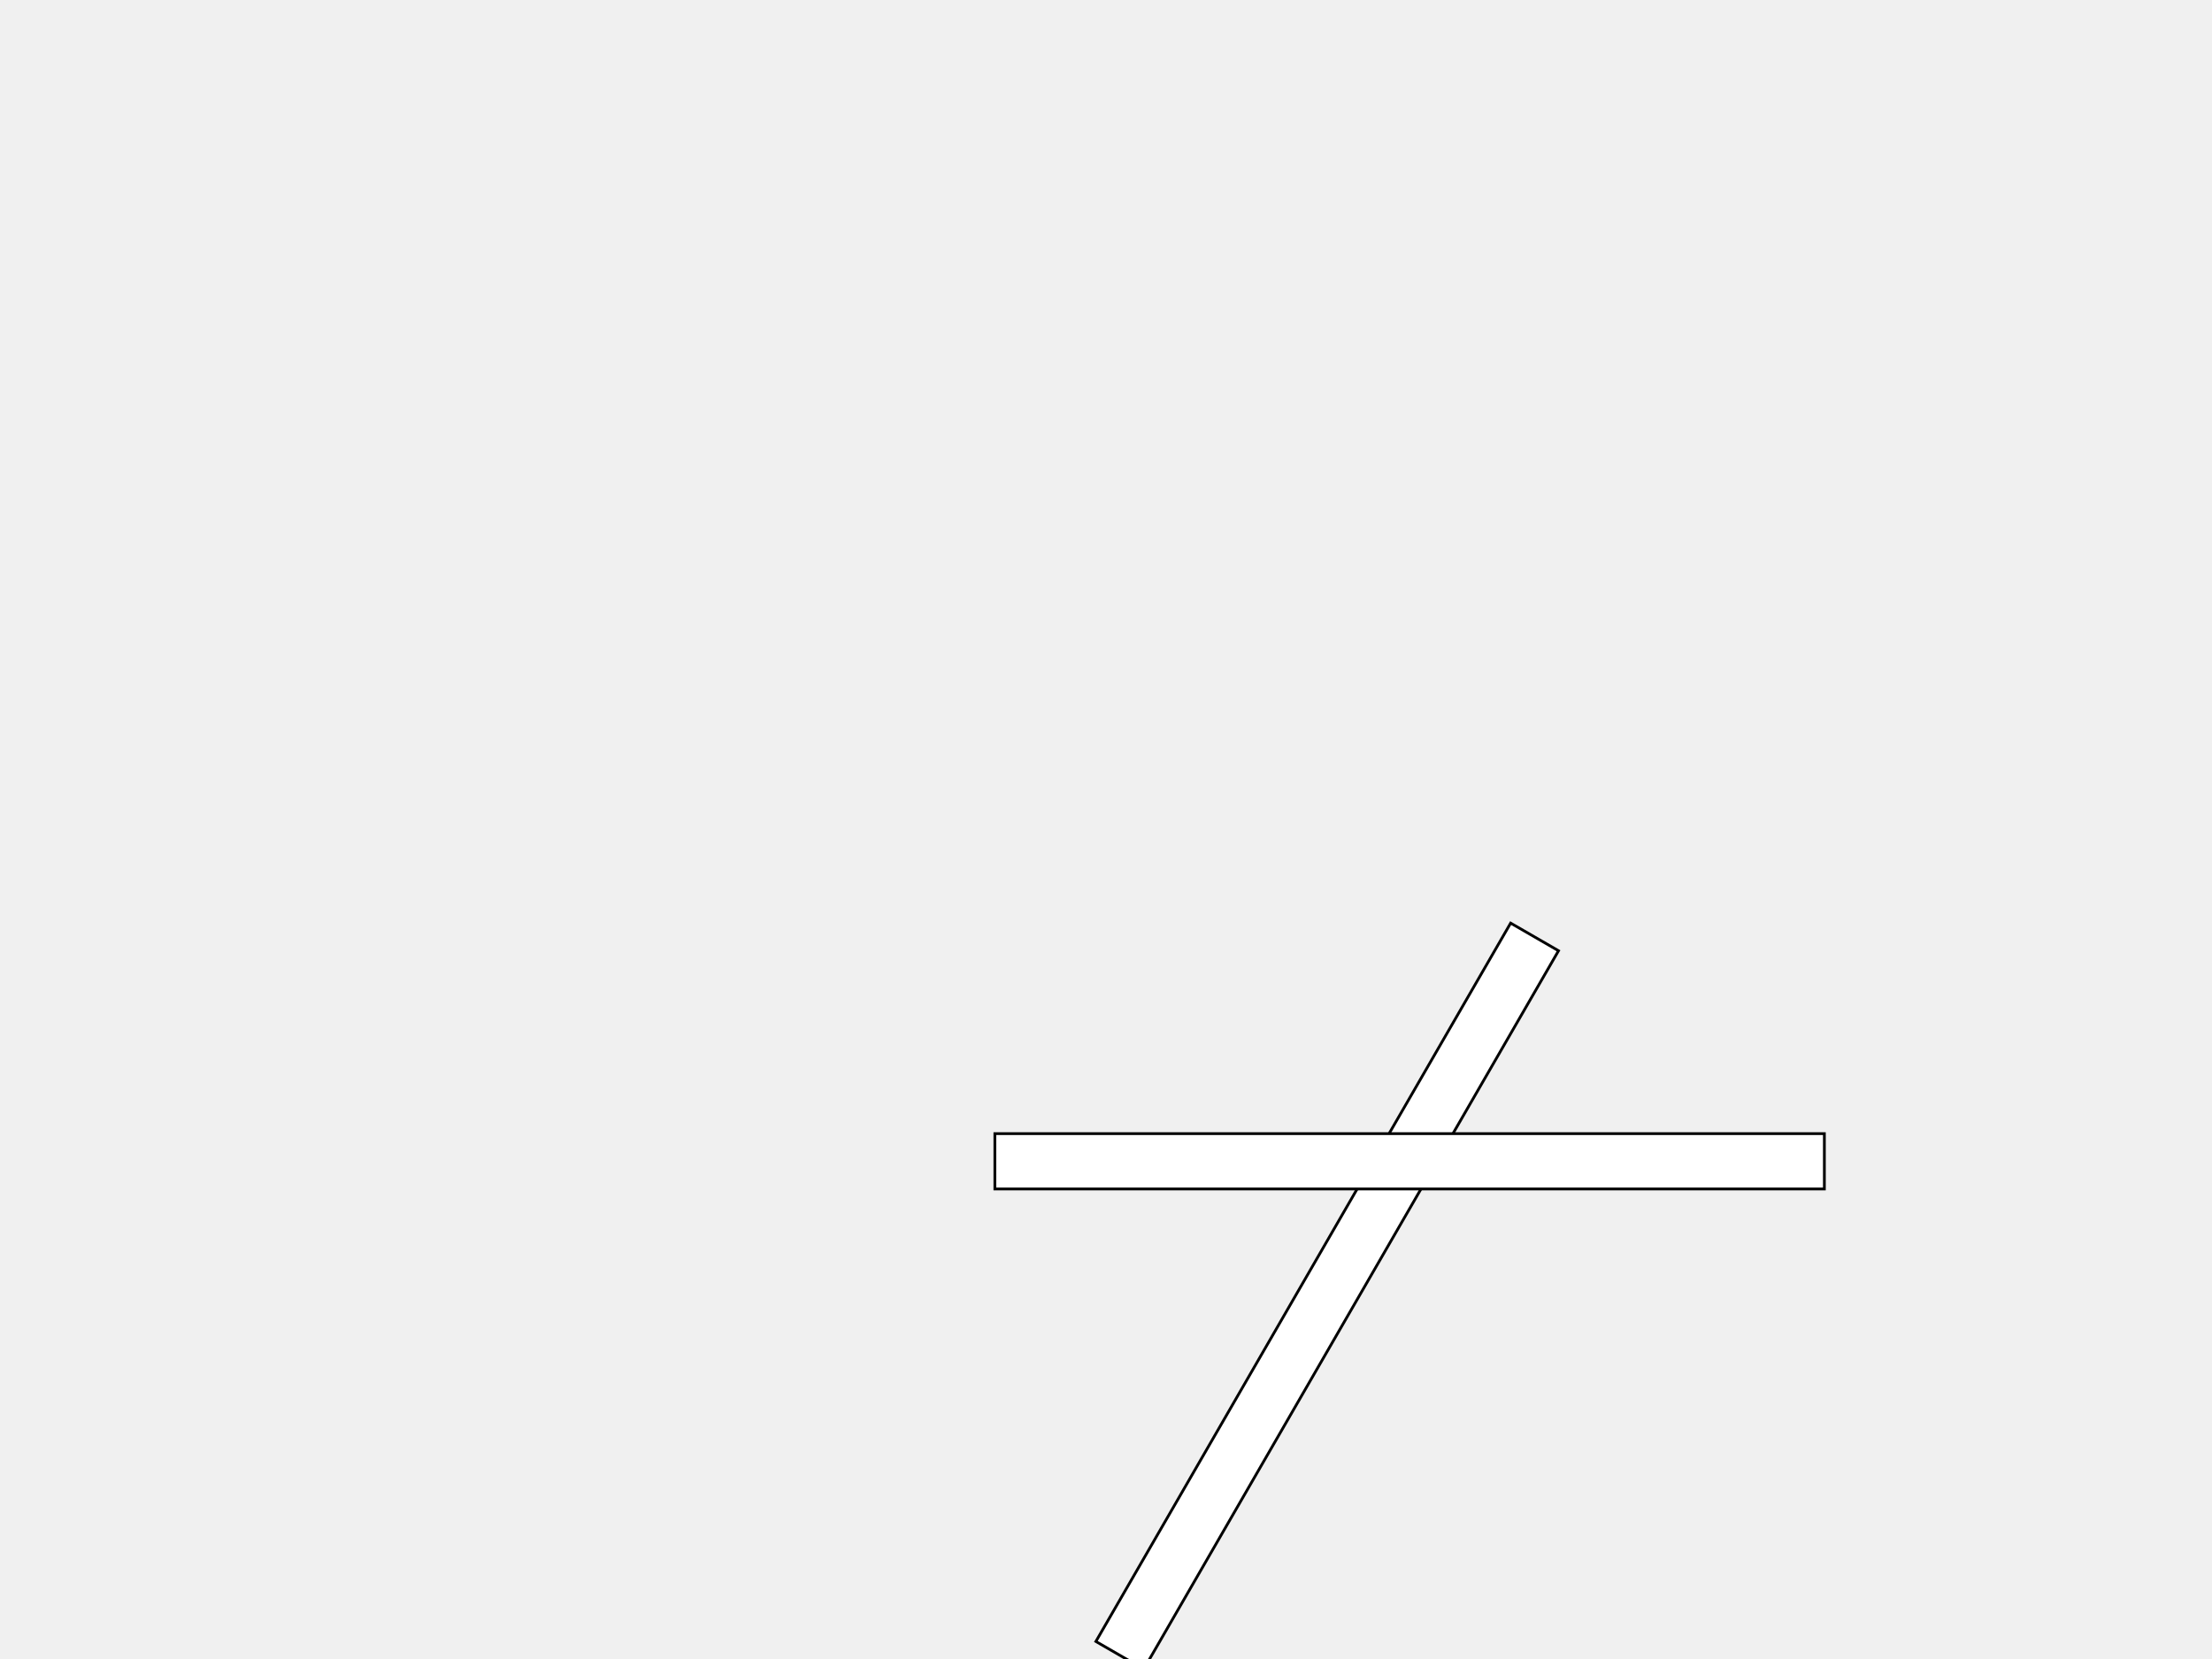
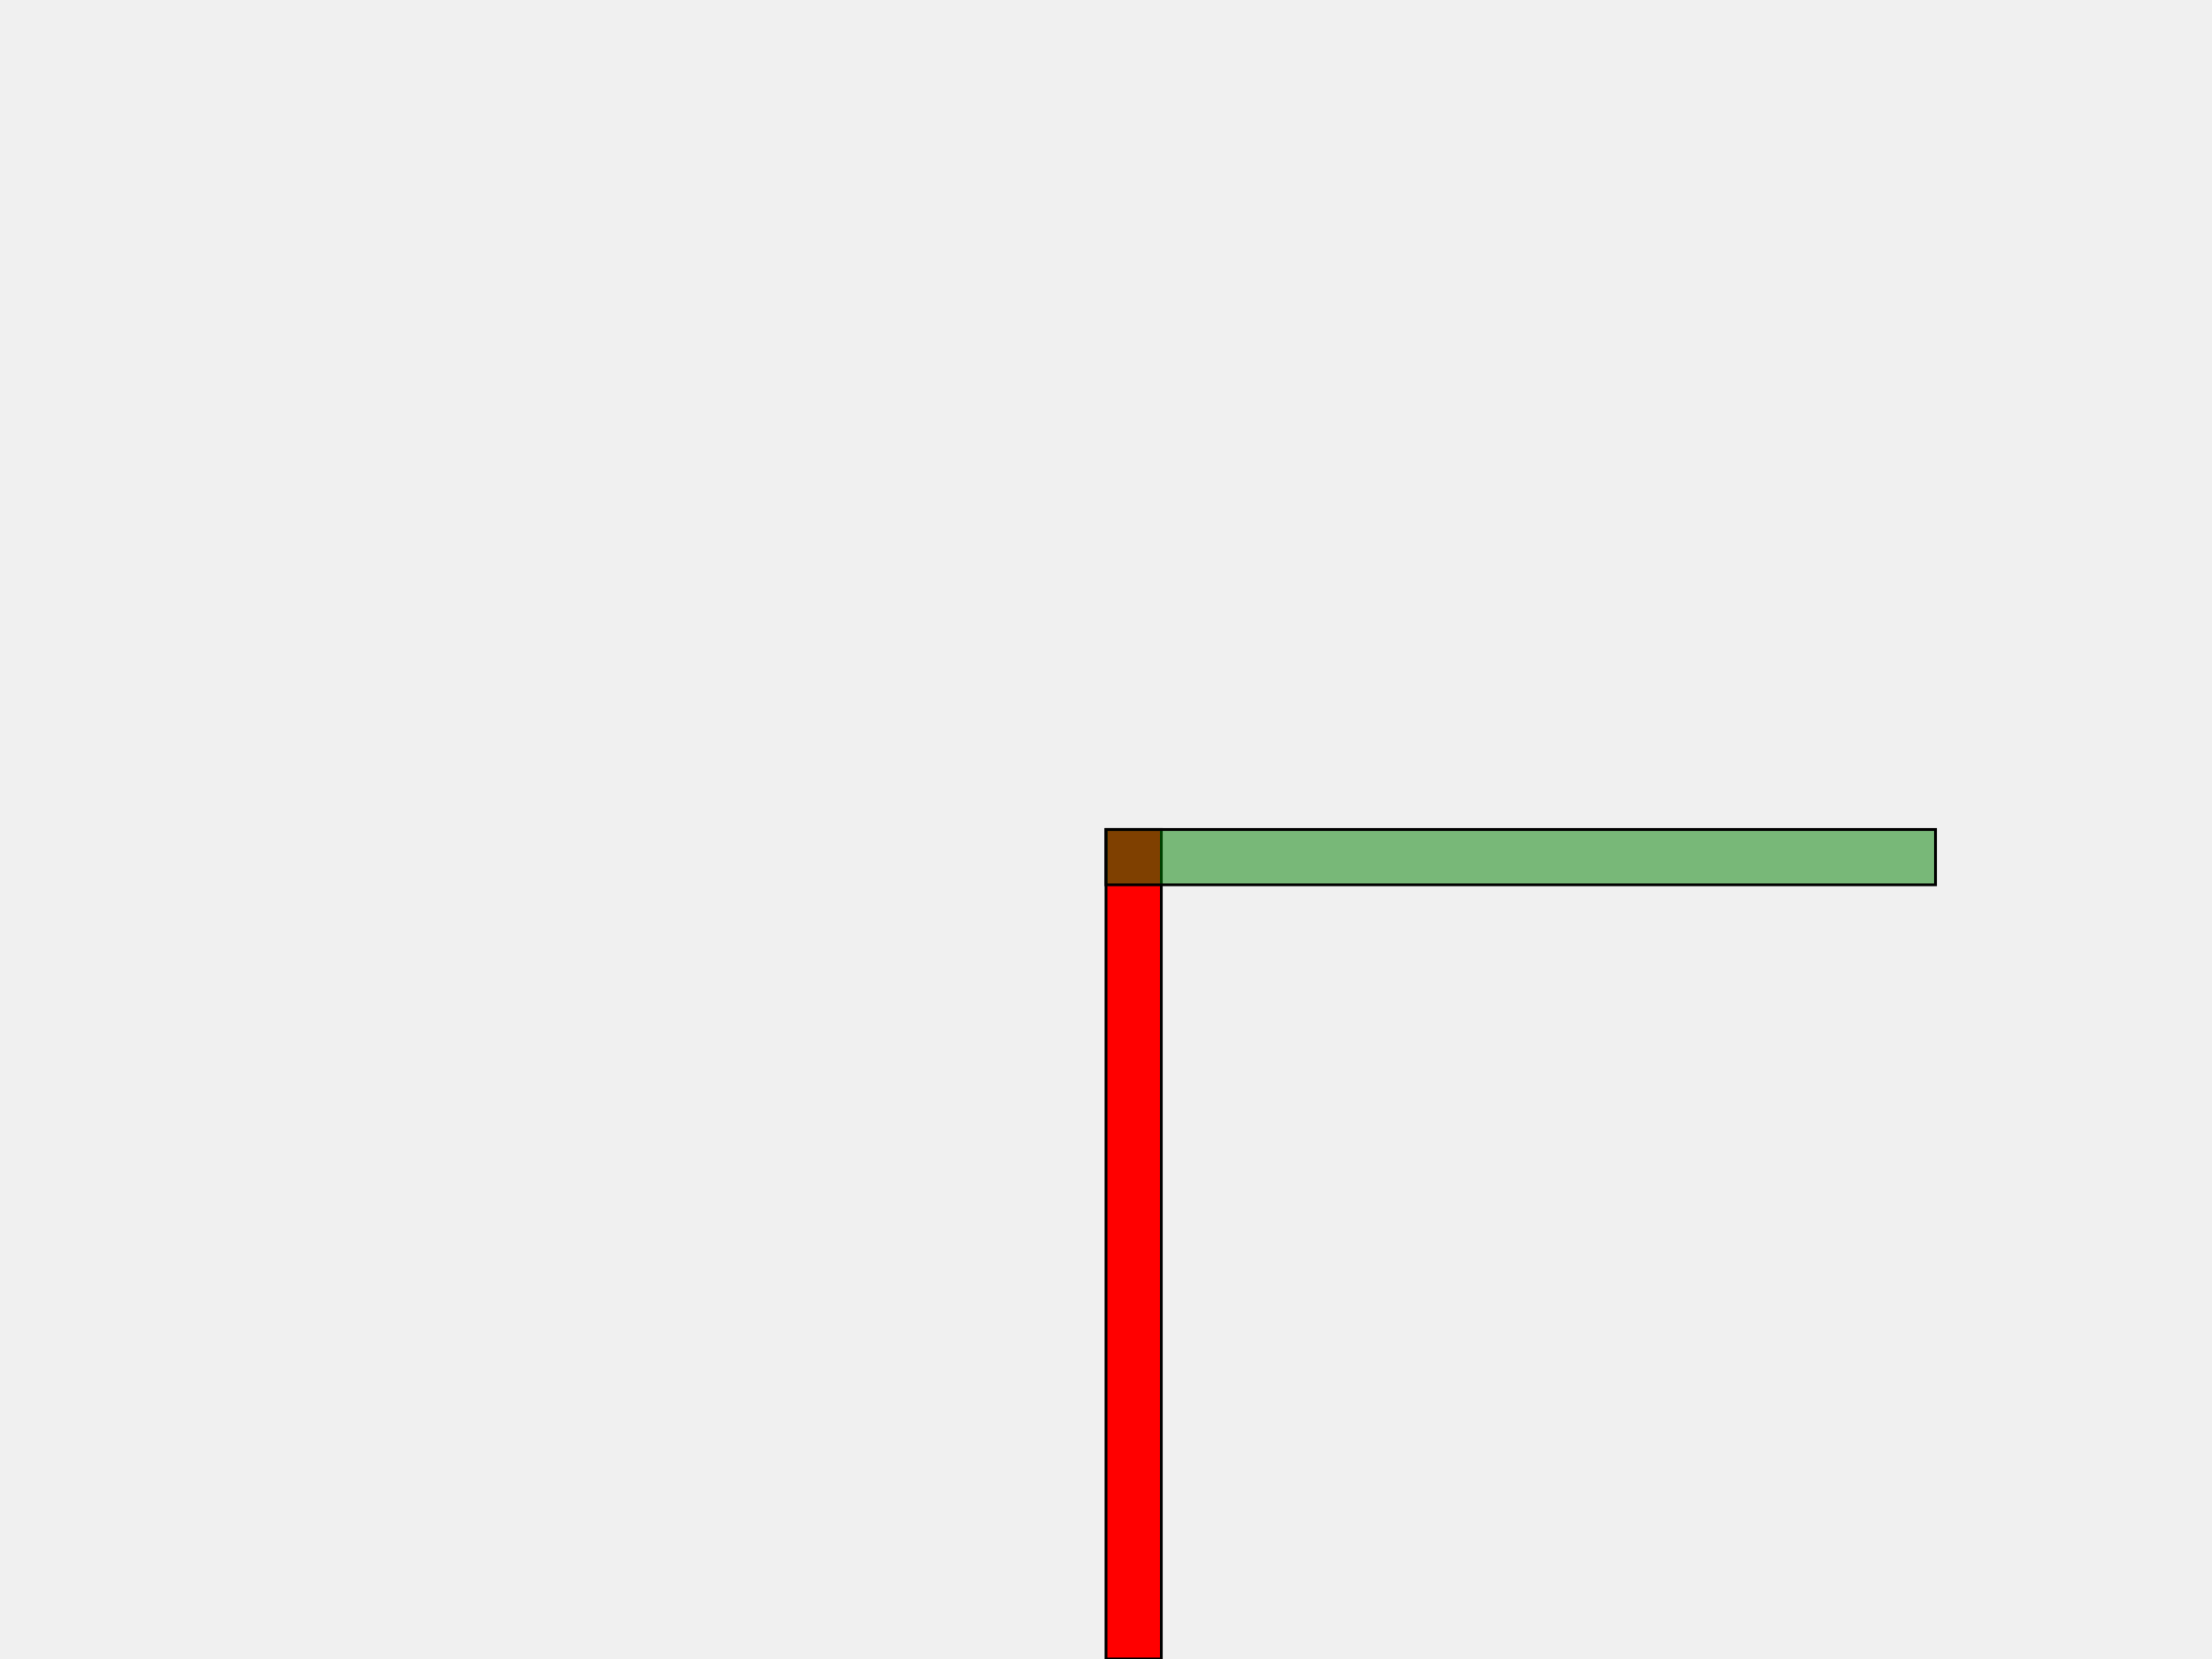
<svg xmlns="http://www.w3.org/2000/svg" width="800" height="600">
  <g>
-     <rect transform="translate(400,300)rotate(30,10,290)" id="svg_1" height="300" width="20" y="0" x="0" stroke="#000" fill="#fff" />
-     <rect transform="translate(639.8077,129.9999)rotate(-90,10,290)" id="svg_2" height="300" width="20" y="0" x="0" stroke="#000" fill="#fff" />
+     <rect transform="translate(400,300)rotate(0,10,290)" id="svg_1" height="300" width="20" y="0" x="0" stroke="#000" fill="red" />
+     <rect transform="translate(400,300)rotate(-90,10,10)" id="svg_2" height="300" width="20" y="0" x="0" stroke="#000" fill="green" style="fill-opacity: 0.5" />
  </g>
</svg>
